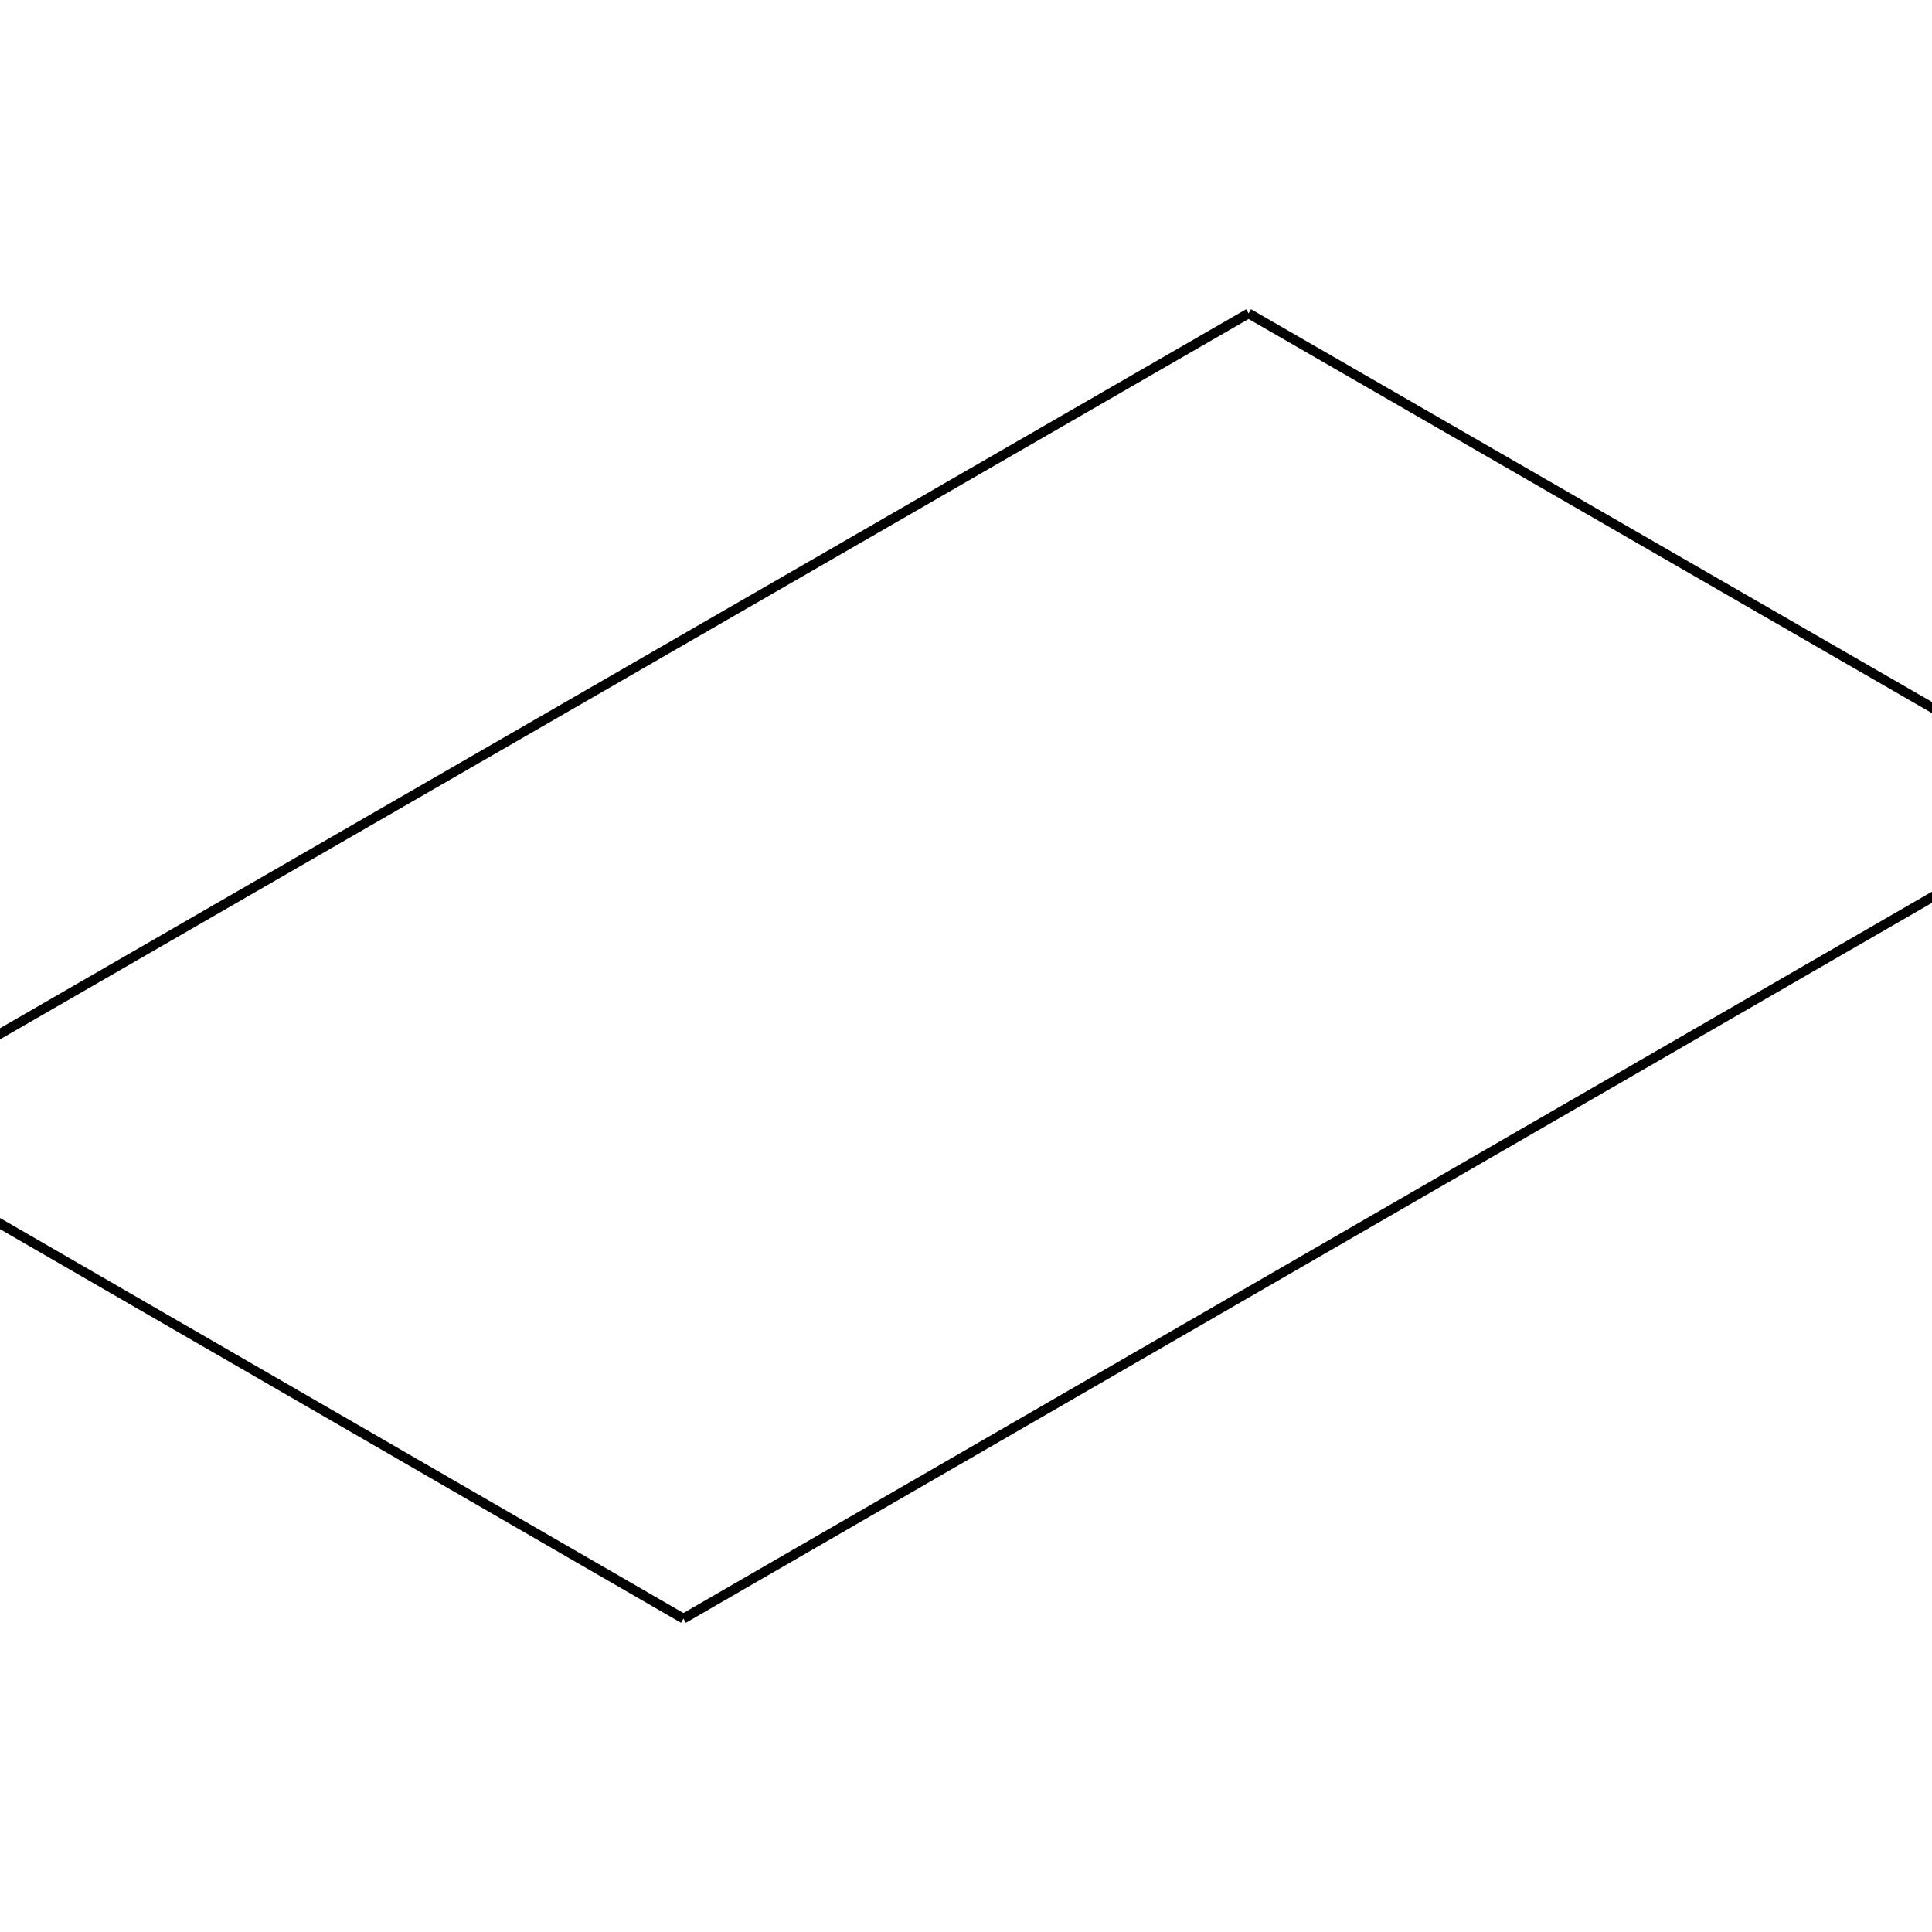
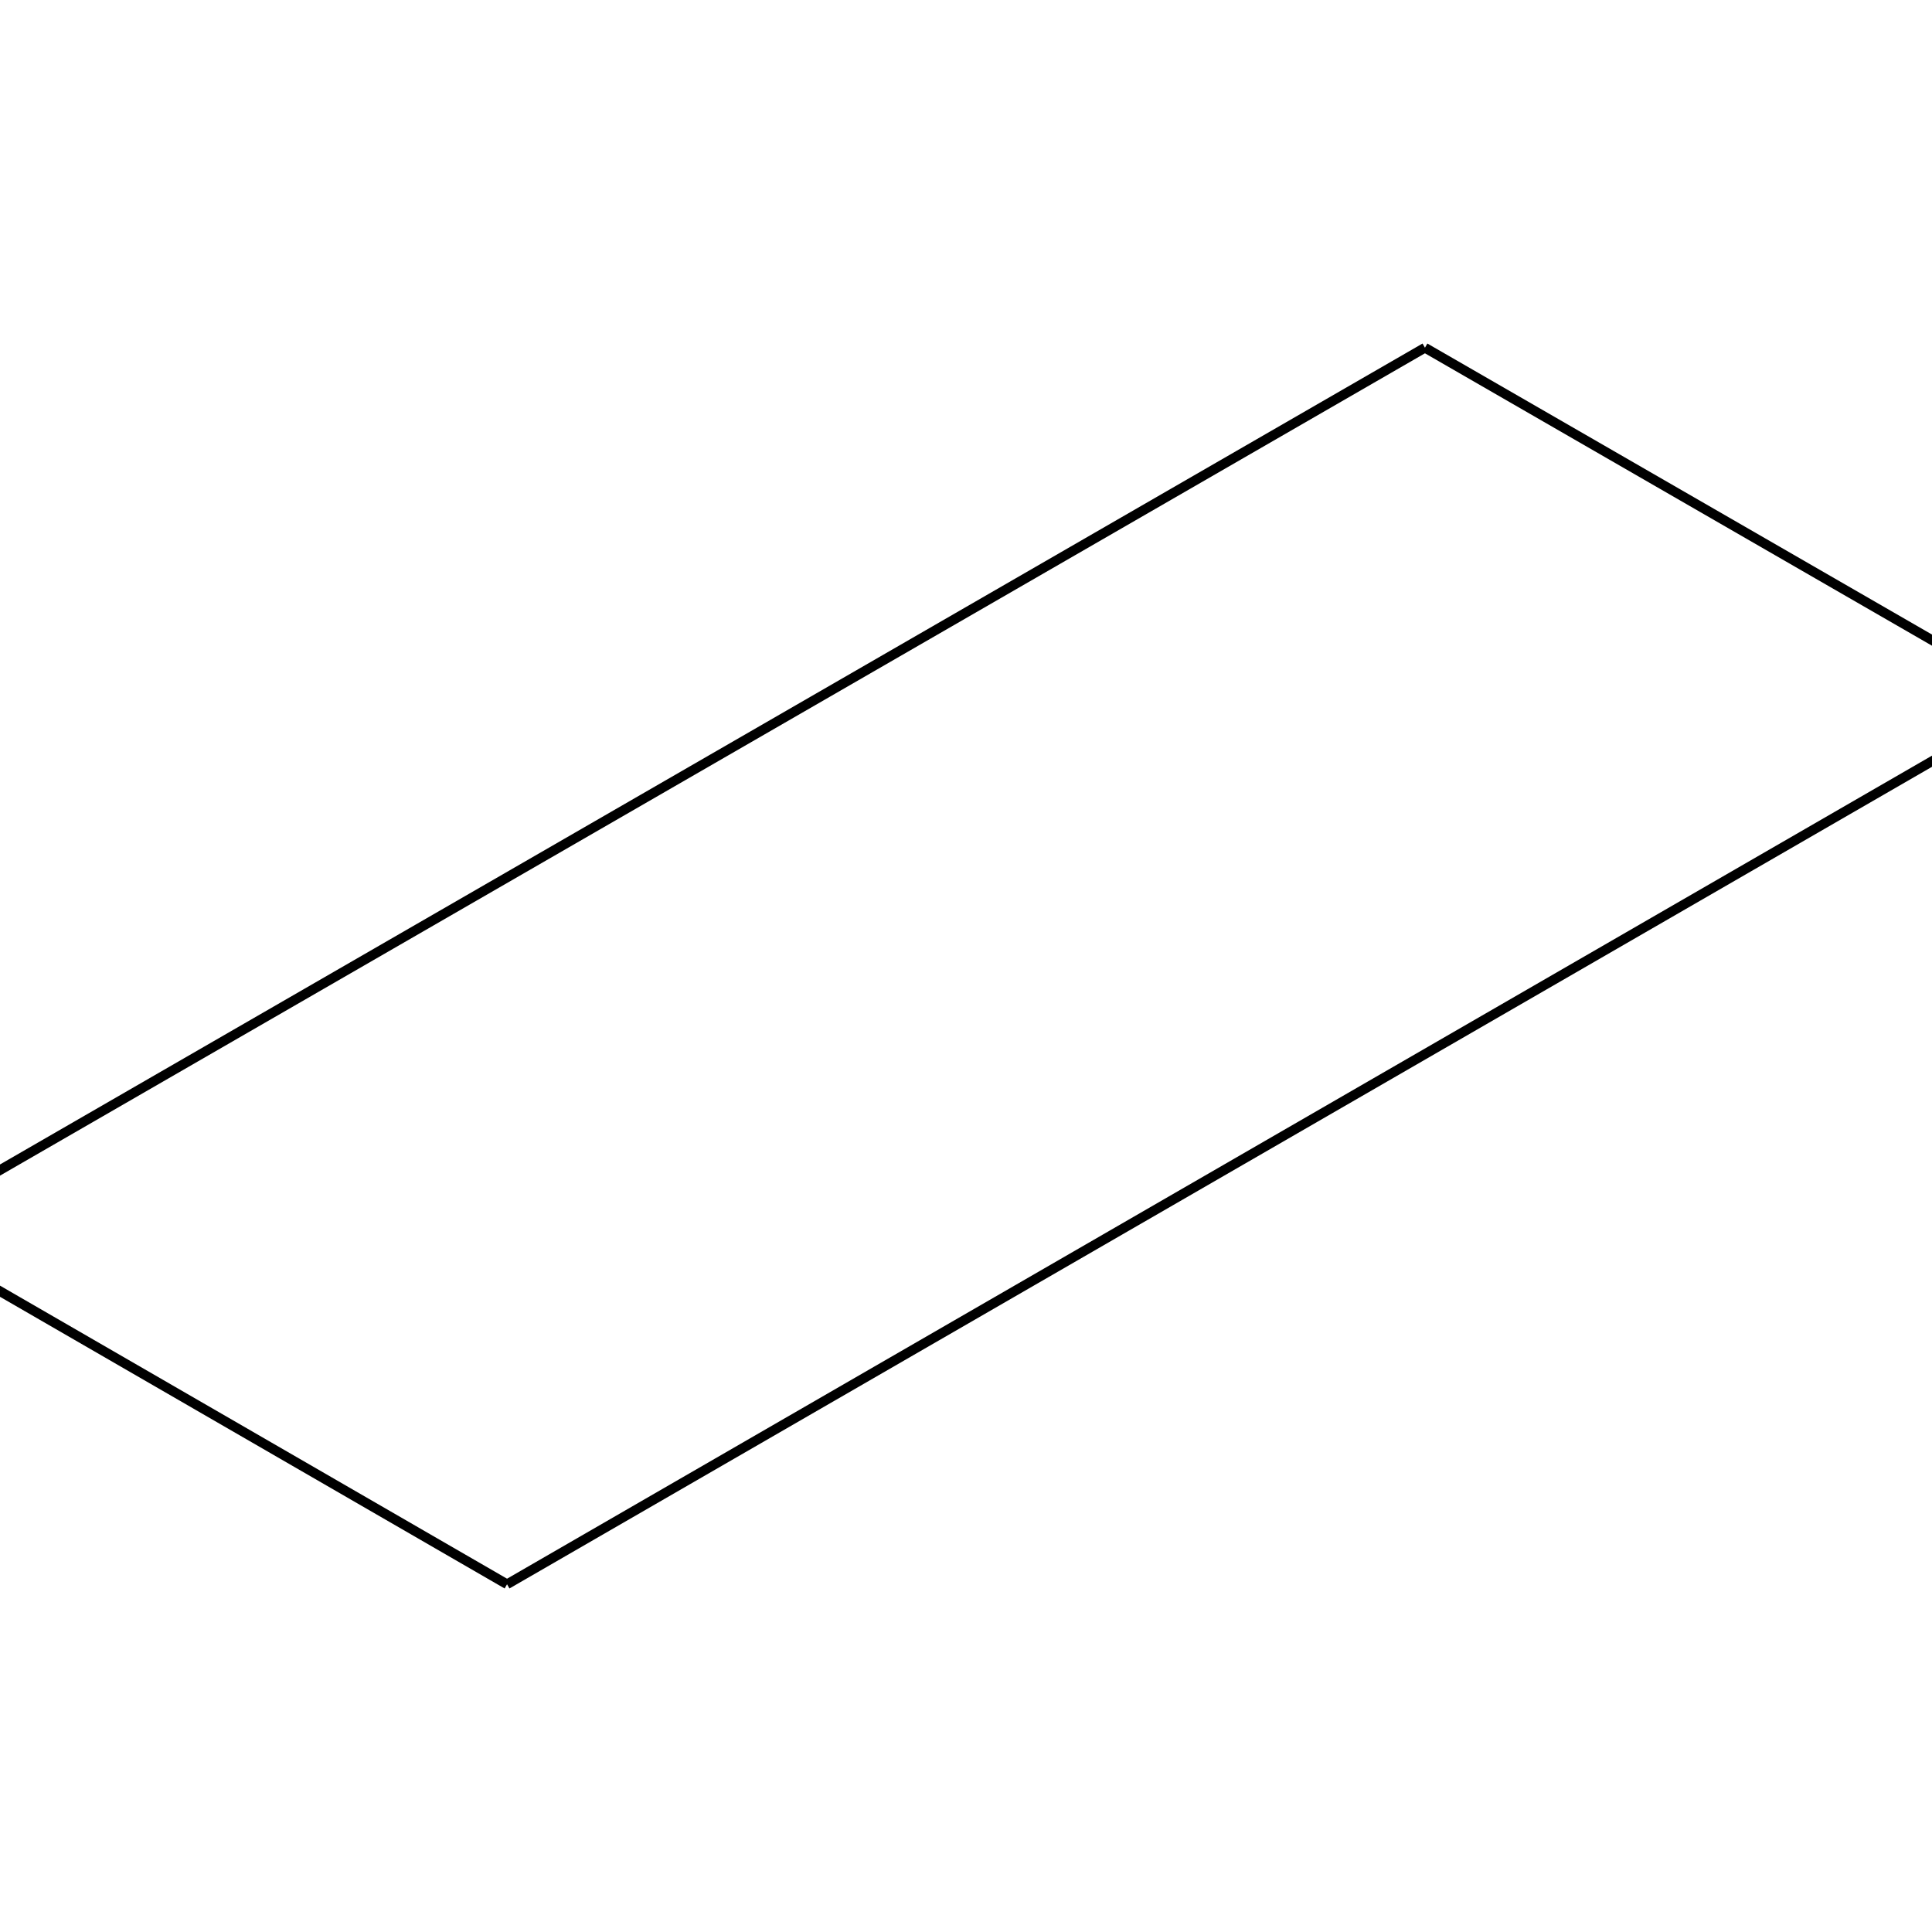
<svg xmlns="http://www.w3.org/2000/svg" viewBox="0 0 800 800">
-   <path d="M517.01,129.781 L517.01,129.774 M-68.039,467.334 L-68.039,467.327 M517.01,129.781 L-68.039,467.334 M517.01,129.774 L-68.039,467.327 M282.99,670.226 L282.99,670.219 M-68.039,467.334 L282.99,670.226 M-68.039,467.327 L282.99,670.219 M868.039,332.223 L868.039,332.216 M282.99,670.226 L868.039,332.223 M282.99,670.219 L868.039,332.216 M868.039,332.223 L517.01,129.781 M868.039,332.216 L517.01,129.774" stroke="black" stroke-width="4" fill="red" />
+   <path d="M590.044,143.986 L590.044,143.978 M-43.436,509.563 L-43.436,509.556 M590.044,143.986 L-43.436,509.563 M590.044,143.978 L-43.436,509.556 M209.956,656.022 L209.956,656.014 M-43.436,509.563 L209.956,656.022 M-43.436,509.556 L209.956,656.014 M843.436,290.119 L843.436,290.112 M209.956,656.022 L843.436,290.119 M209.956,656.014 L843.436,290.112 M843.436,290.119 L590.044,143.986 M843.436,290.112 L590.044,143.978" stroke="black" stroke-width="4" fill="red" />
</svg>
